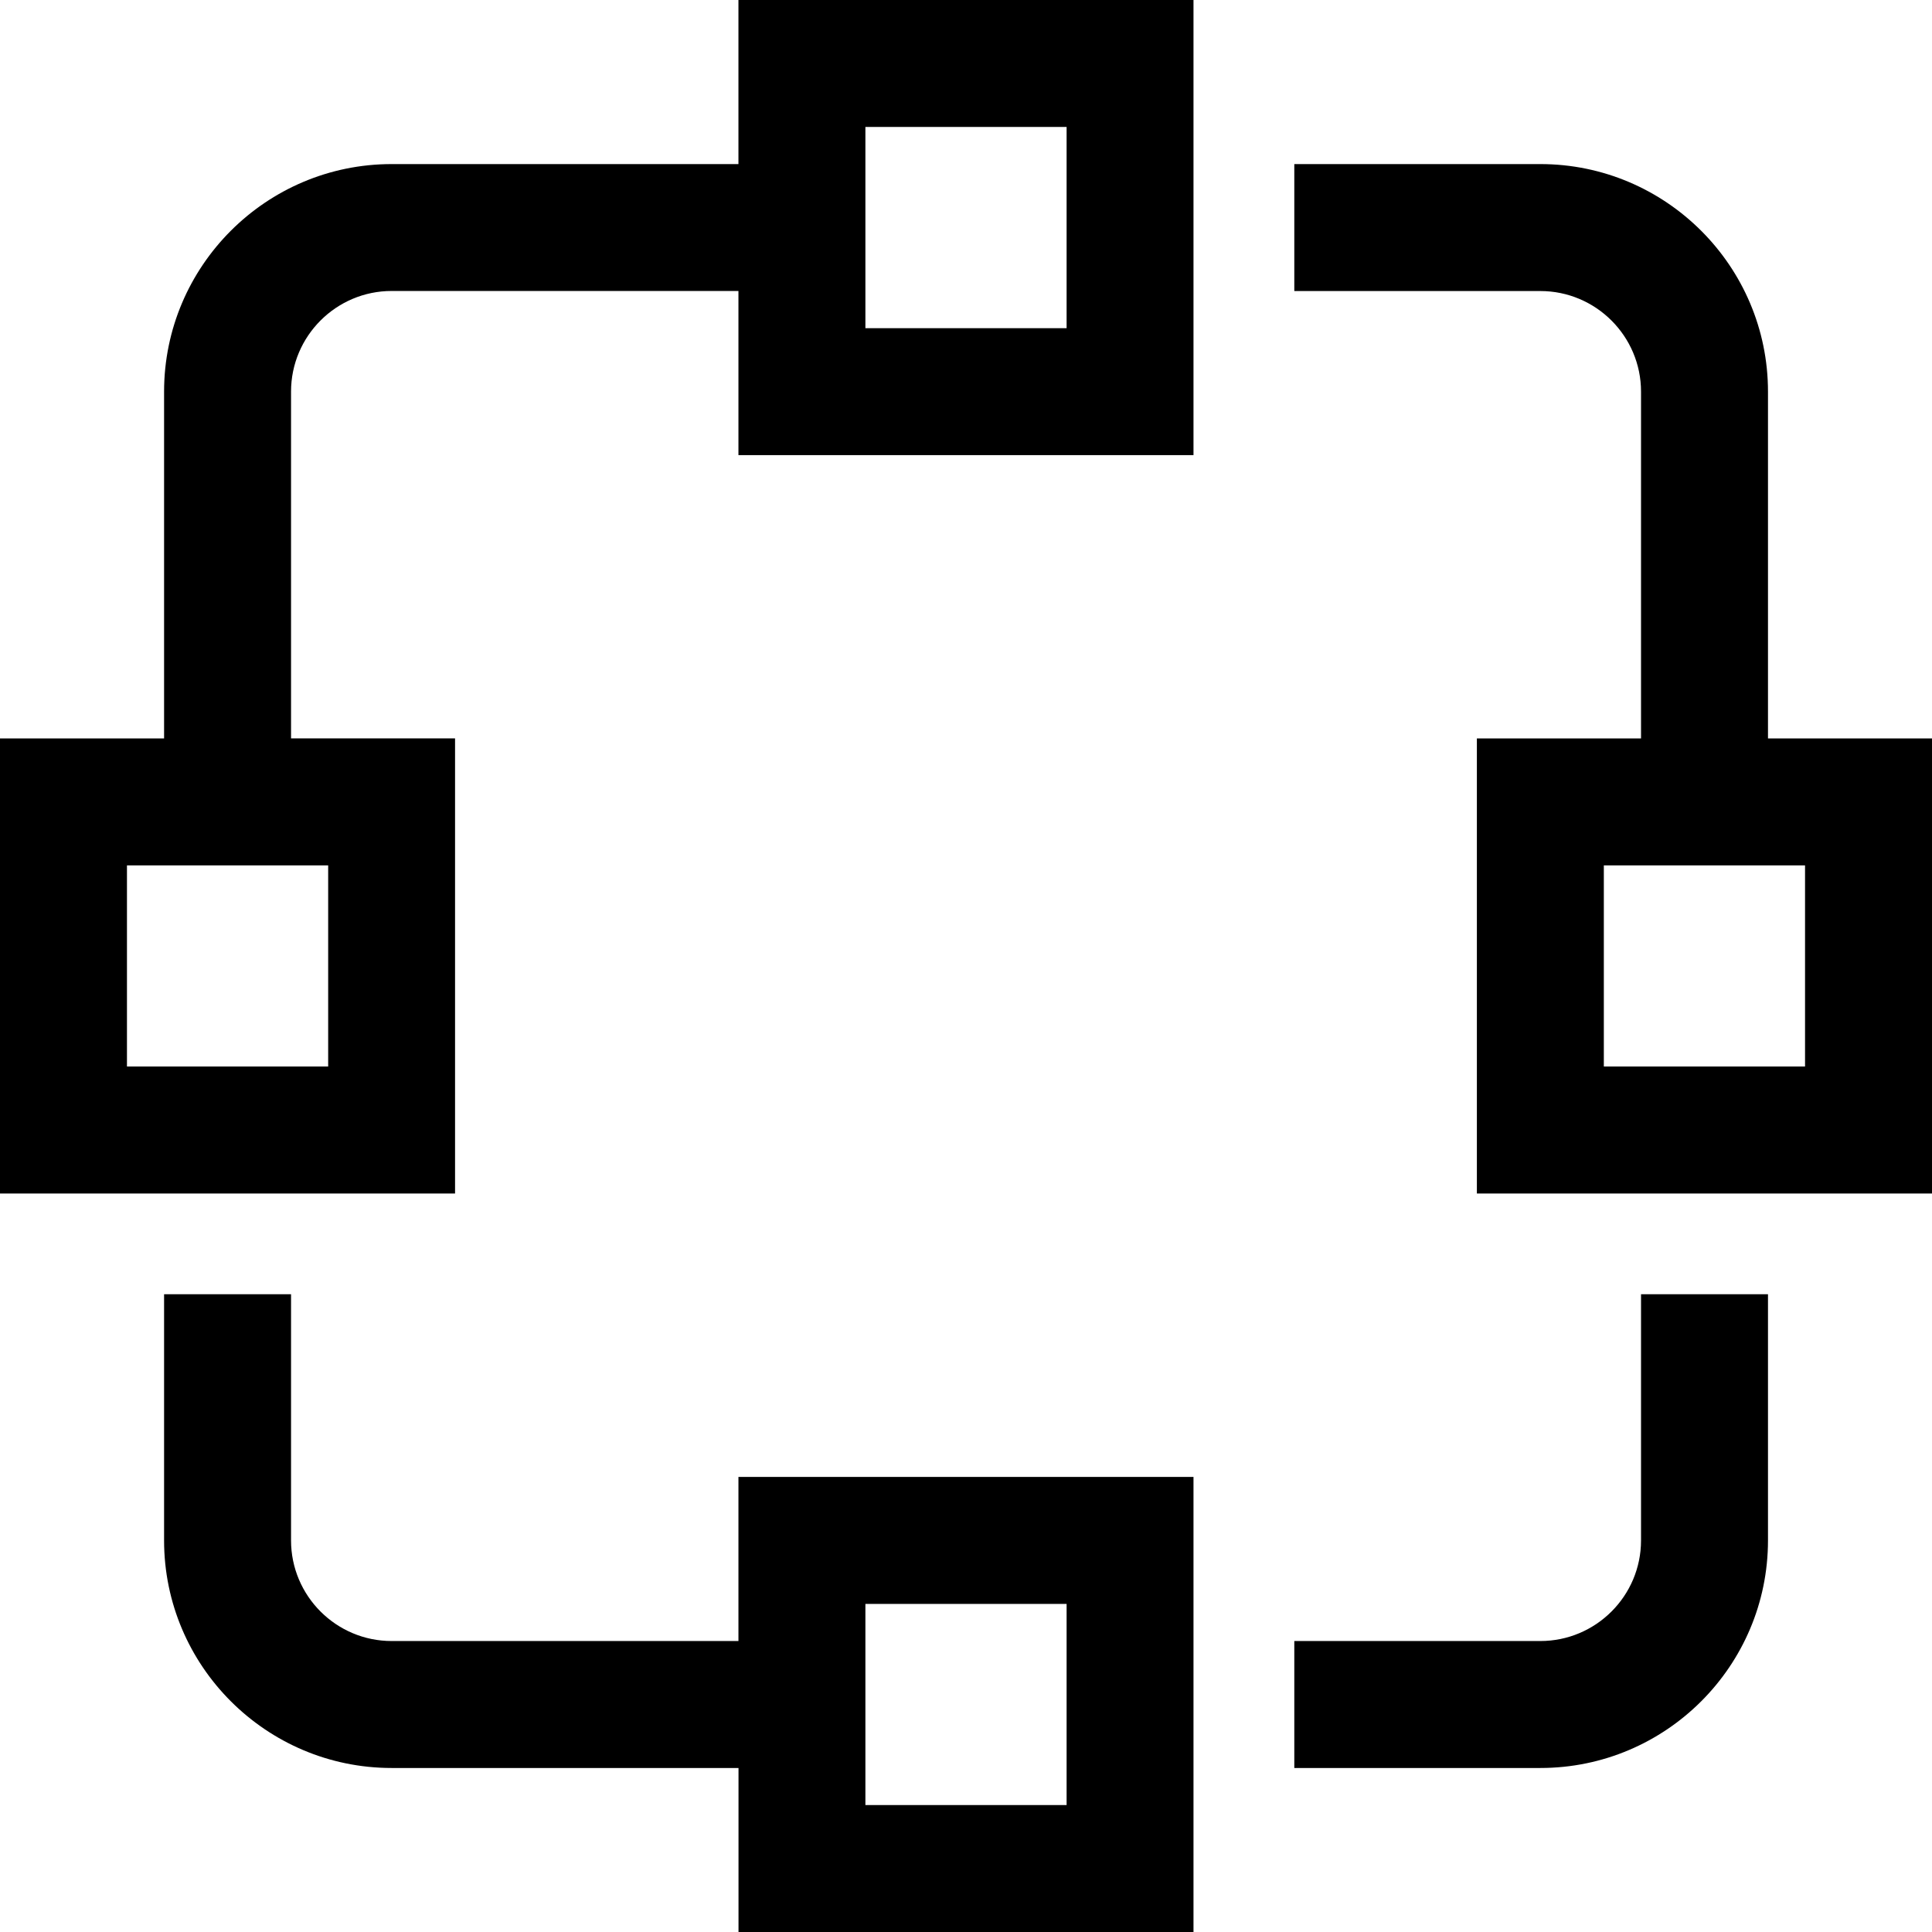
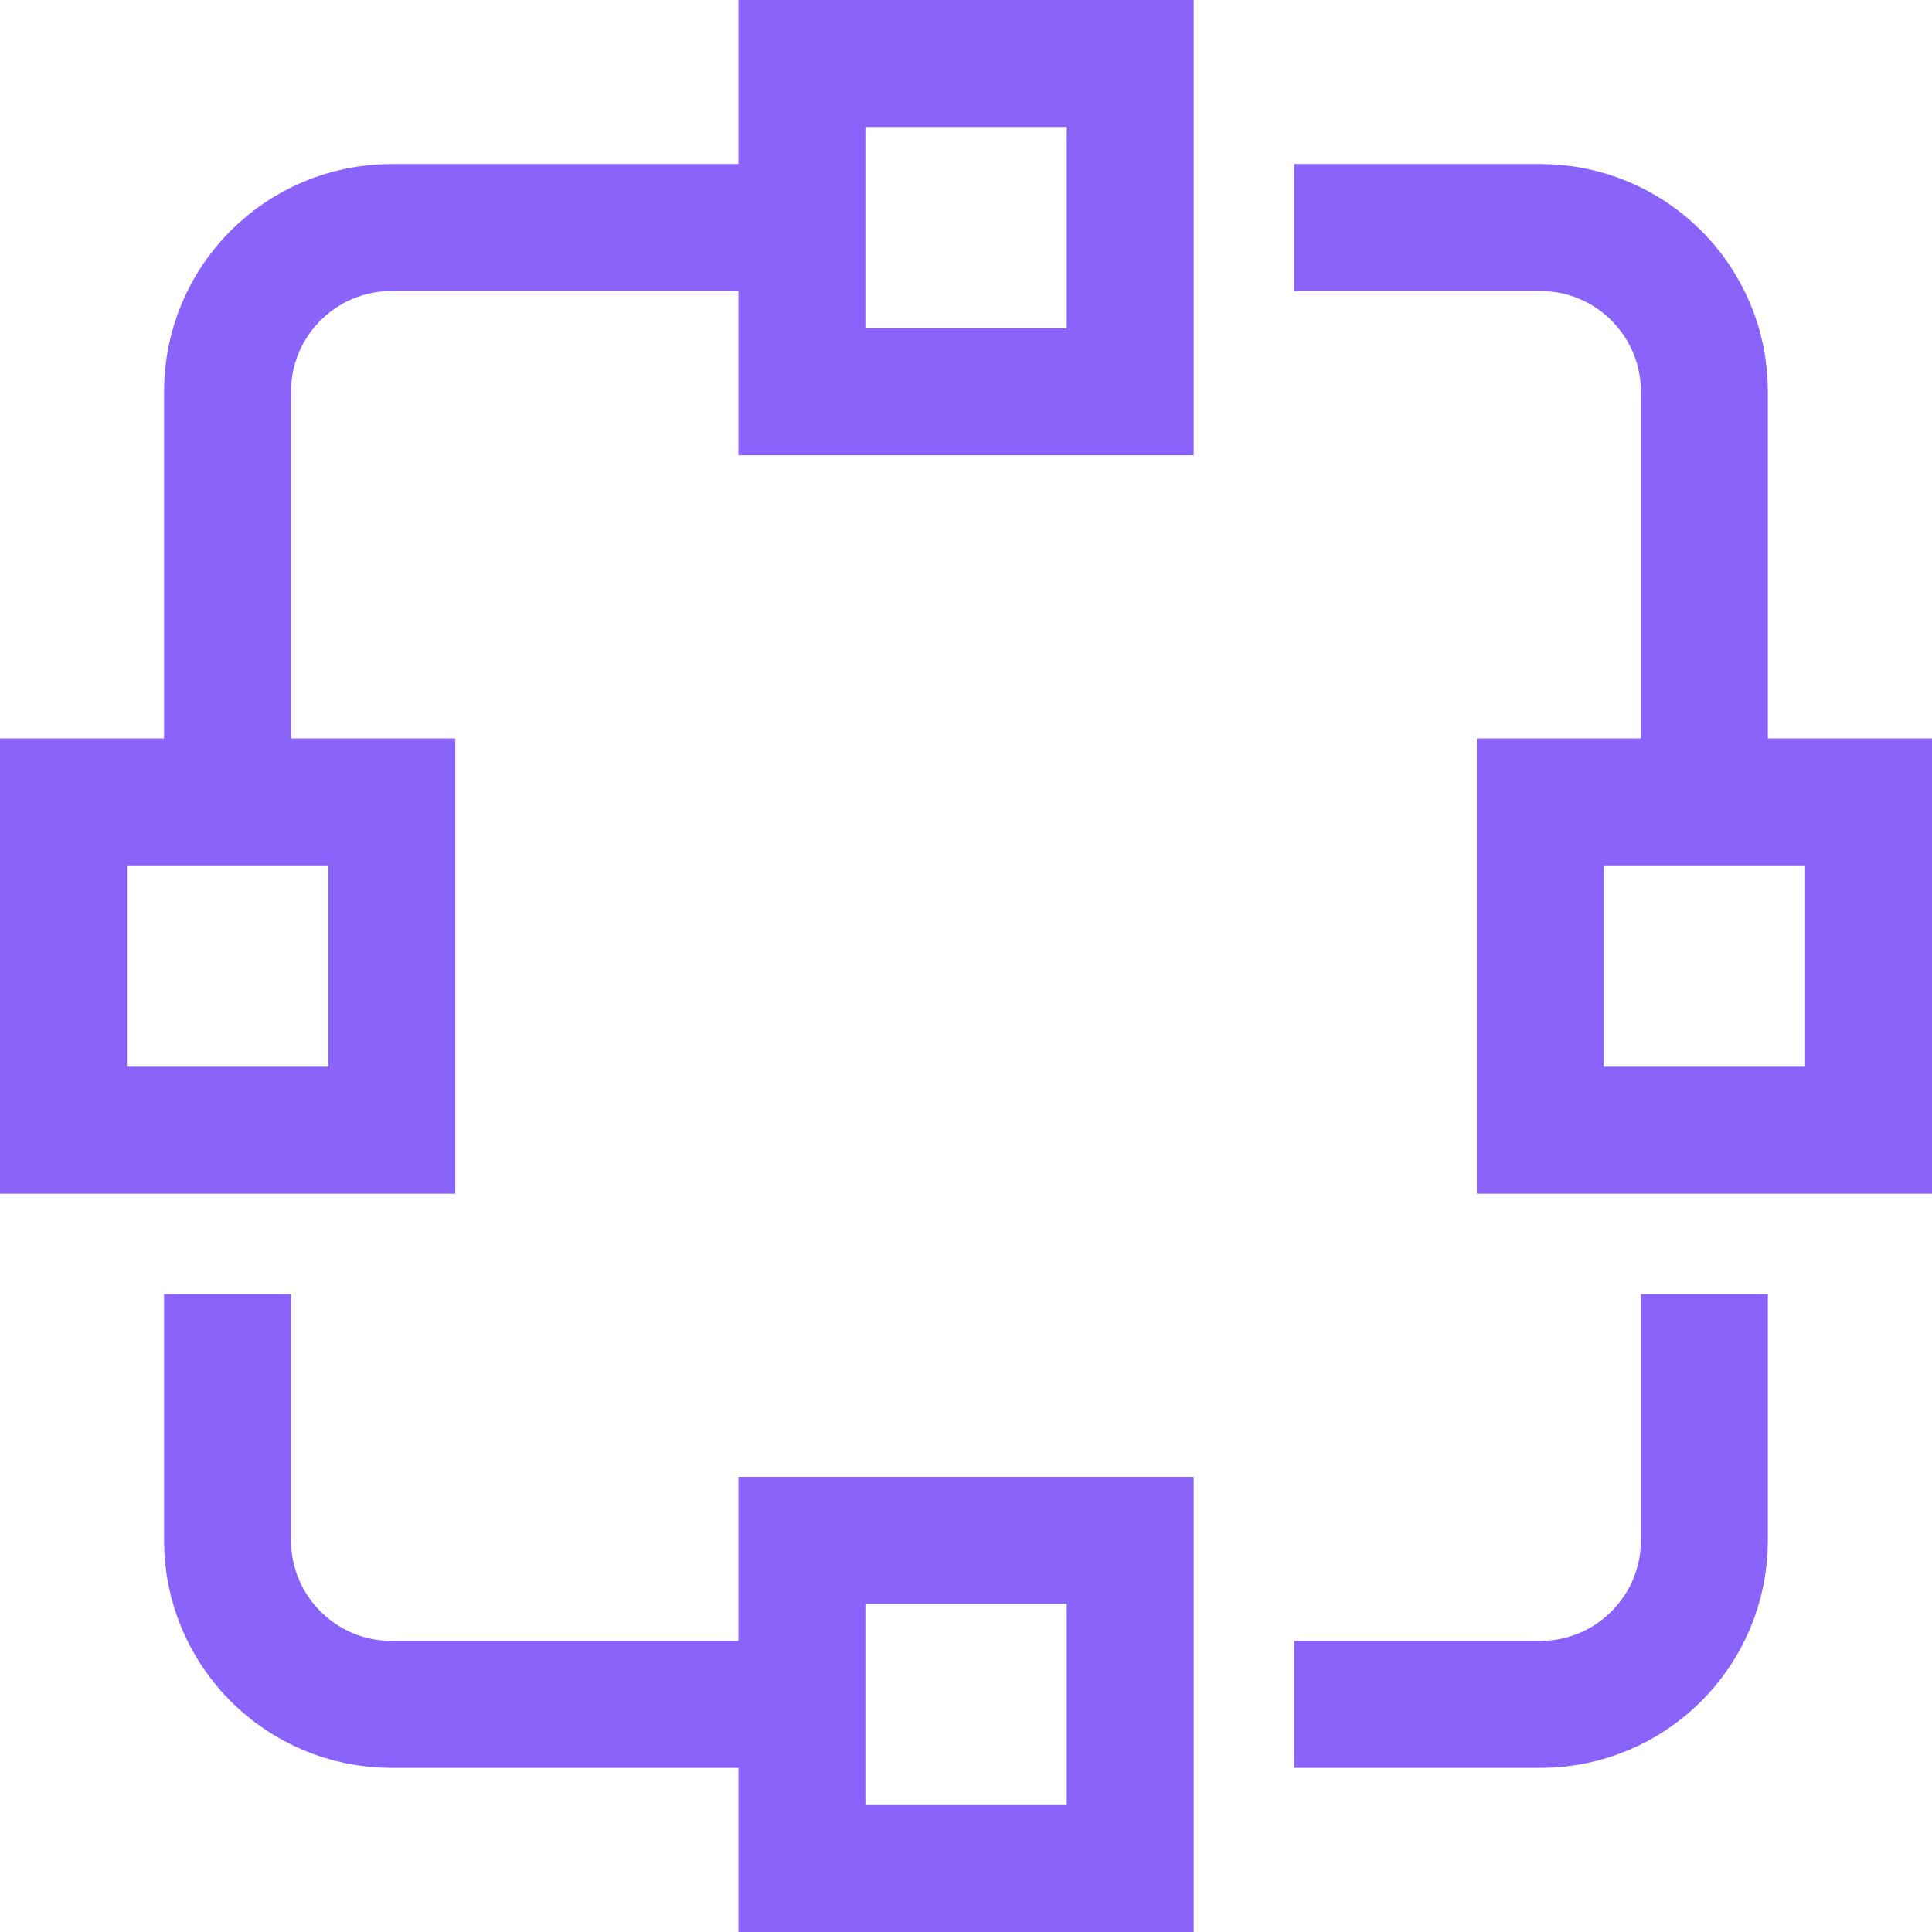
- <svg xmlns="http://www.w3.org/2000/svg" id="Layer_1" width="28px" height="28px" x="0px" y="0px" enable-background="new 0 0 28 28" version="1.1" viewBox="0 0 28 28" xml:space="preserve">
-   <path d="M17.298,28h-6.595v-2.377H5.676c-1.818,0-3.298-1.479-3.298-3.298v-3.568h1.84v3.568  c0,0.804,0.654,1.458,1.458,1.458h5.026v-2.378h6.595V28z M12.542,26.16h2.916v-2.915h-2.916V26.16z M22.324,25.623h-3.566v-1.84  h3.566c0.804,0,1.459-0.654,1.459-1.458v-3.568h1.84v3.568C25.623,24.144,24.143,25.623,22.324,25.623z M28,17.297h-6.596v-6.595  h2.379V5.676c0-0.804-0.655-1.458-1.459-1.458h-3.566v-1.84h3.566c1.818,0,3.299,1.479,3.299,3.298v5.026H28V17.297z M23.244,15.457  h2.916v-2.915h-2.916V15.457z M6.595,17.297H0v-6.595h2.378V5.676c0-1.819,1.479-3.298,3.298-3.298h5.026V0h6.595v6.596h-6.595  V4.217H5.676c-0.804,0-1.458,0.655-1.458,1.458v5.026h2.377V17.297z M1.84,15.457h2.916v-2.915H1.84V15.457z M12.542,4.756h2.916  V1.84h-2.916V4.756z" />
+ <svg xmlns="http://www.w3.org/2000/svg" width="28.834" height="28.834" viewBox="0 0 28.834 28.834">
+   <g id="Group_284" data-name="Group 284" transform="translate(-250.648 -526.278)">
+     <g id="Group_177" data-name="Group 177">
+       <path id="Path_122" data-name="Path 122" d="M262.616,551.715h-6.123a2.448,2.448,0,0,1-2.449-2.449v-3.673m22.041,0v3.673a2.448,2.448,0,0,1-2.449,2.449h-3.673m0-22.041h3.673a2.448,2.448,0,0,1,2.449,2.449v6.123m-22.041,0v-6.123a2.448,2.448,0,0,1,2.449-2.449h6.123m0-2.449h4.9v4.9h-4.9Zm0,22.041h4.9v4.9h-4.9Zm11.02-11.02h4.9v4.9h-4.9Zm-22.041,0h4.9v4.9h-4.9Z" fill="none" stroke="#8a63fa" stroke-miterlimit="10" stroke-width="1.895" />
+     </g>
+   </g>
</svg>
